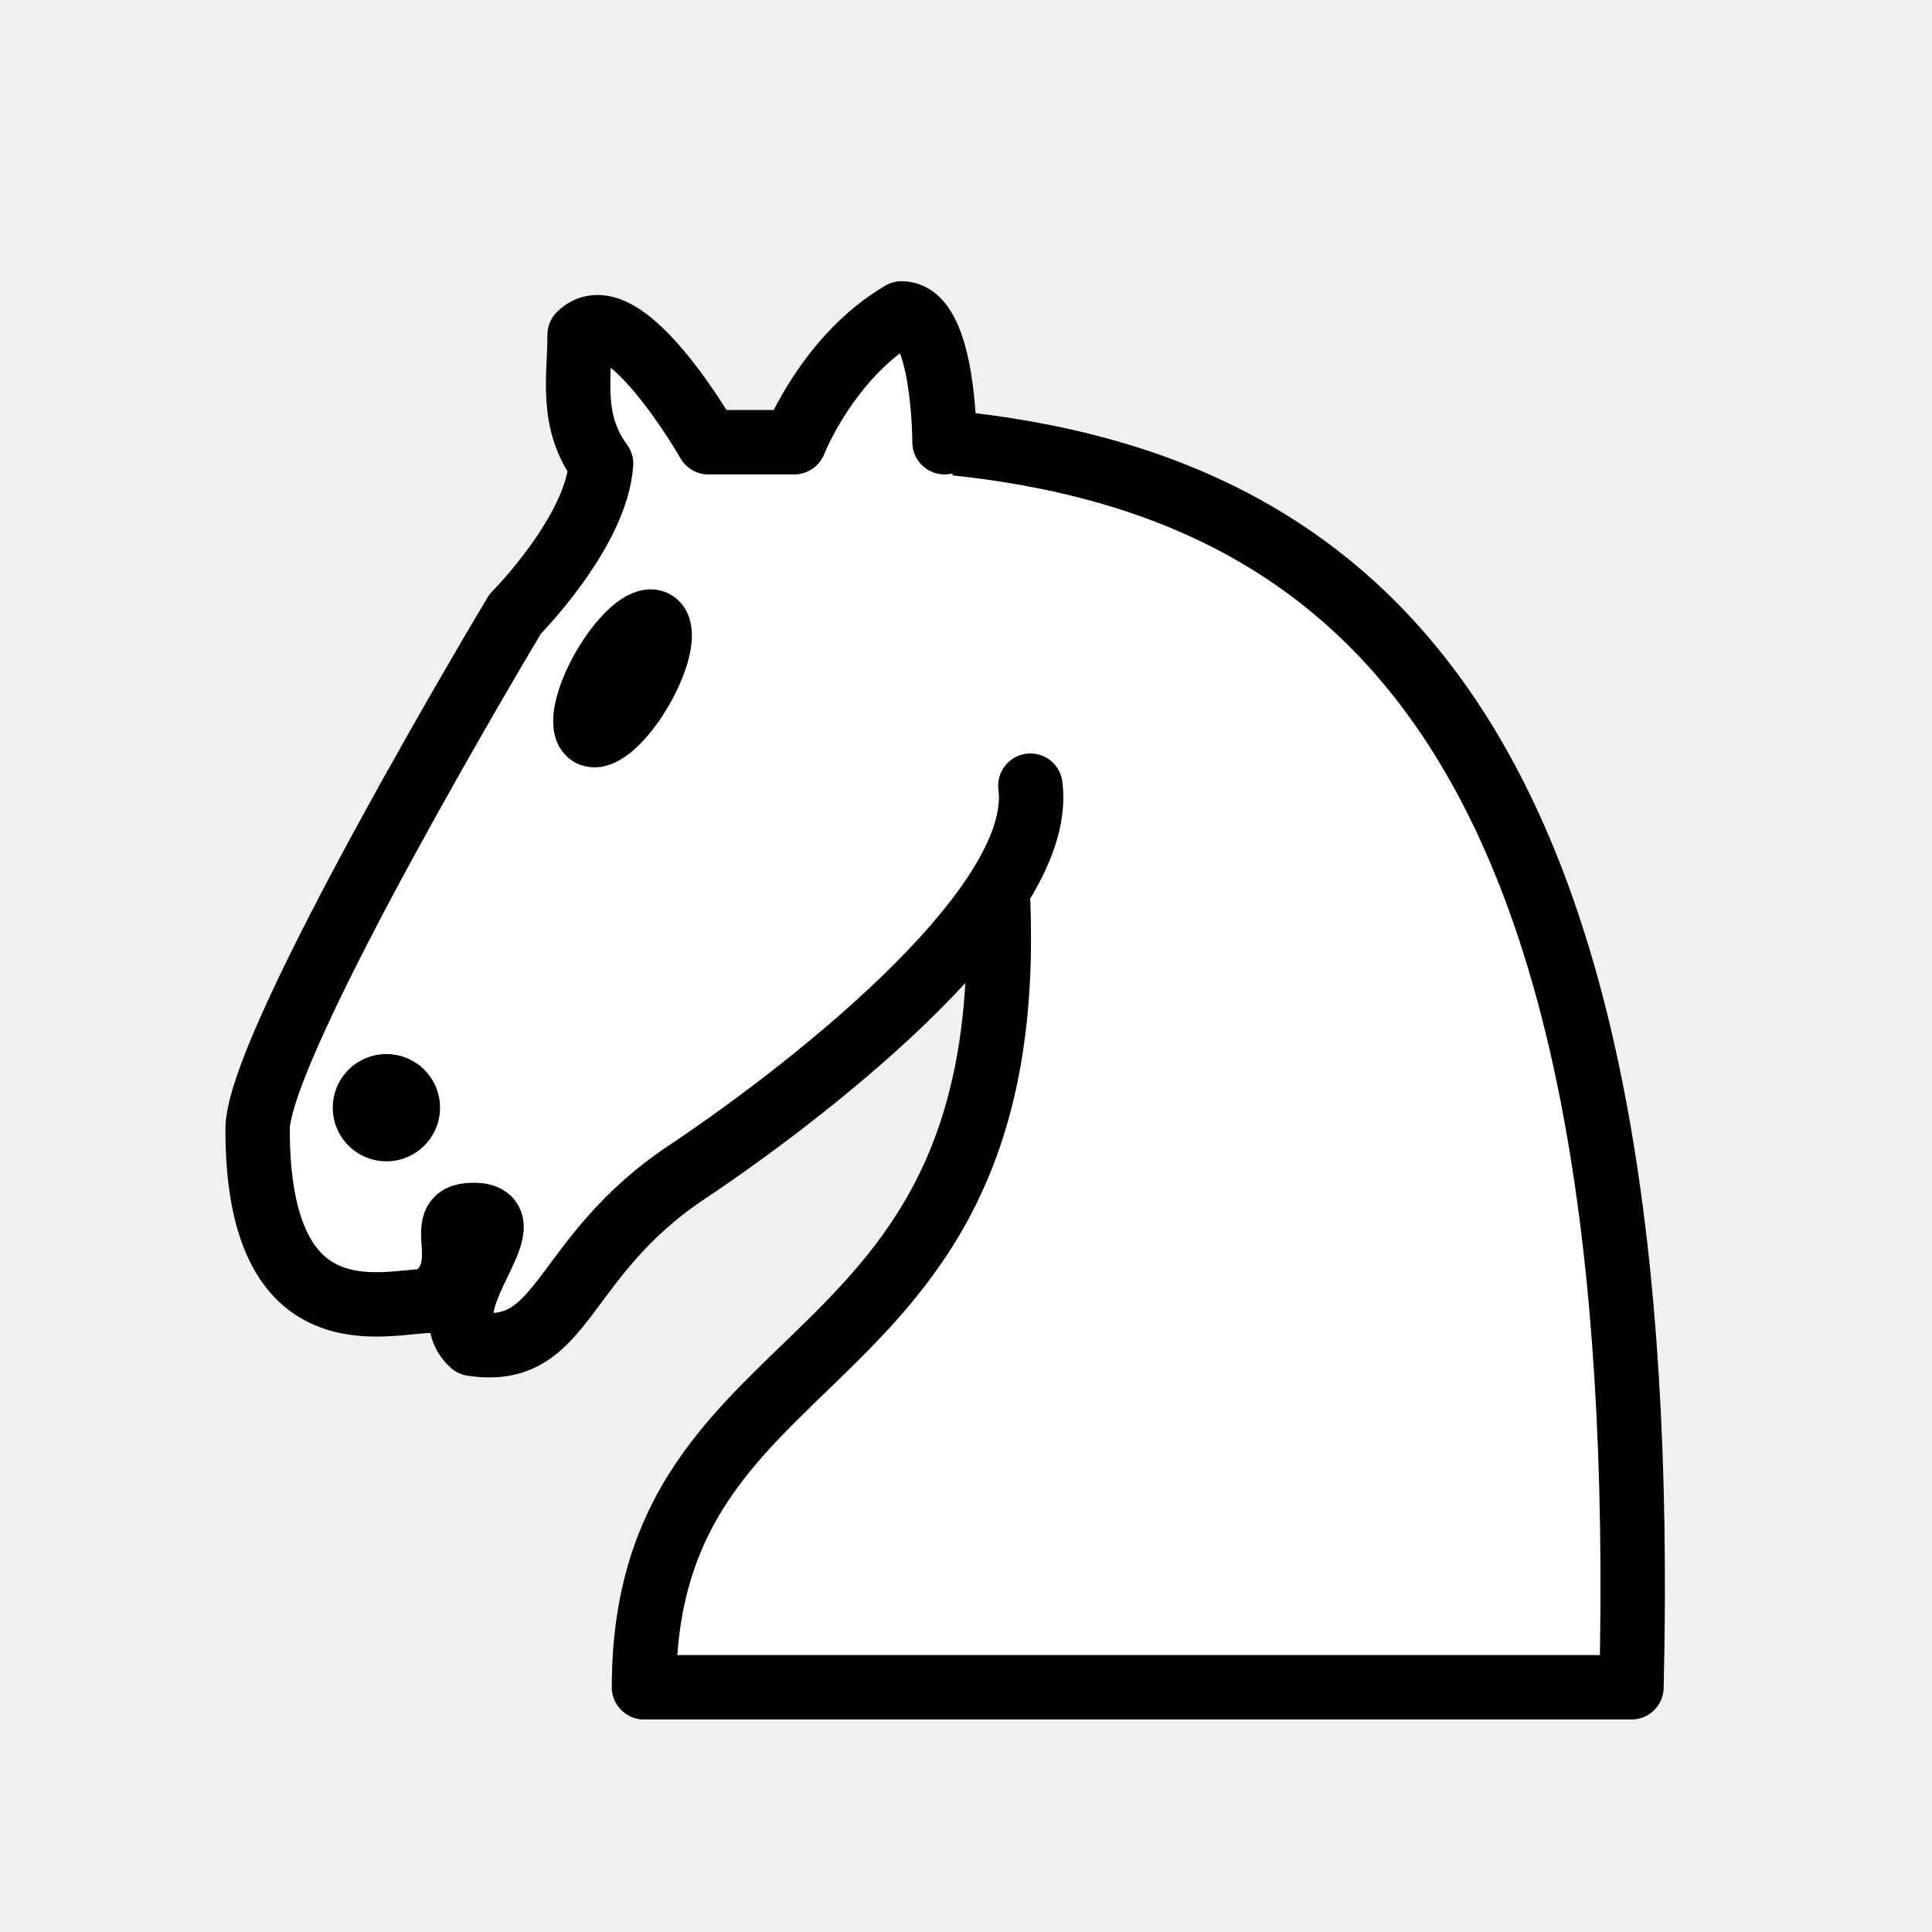
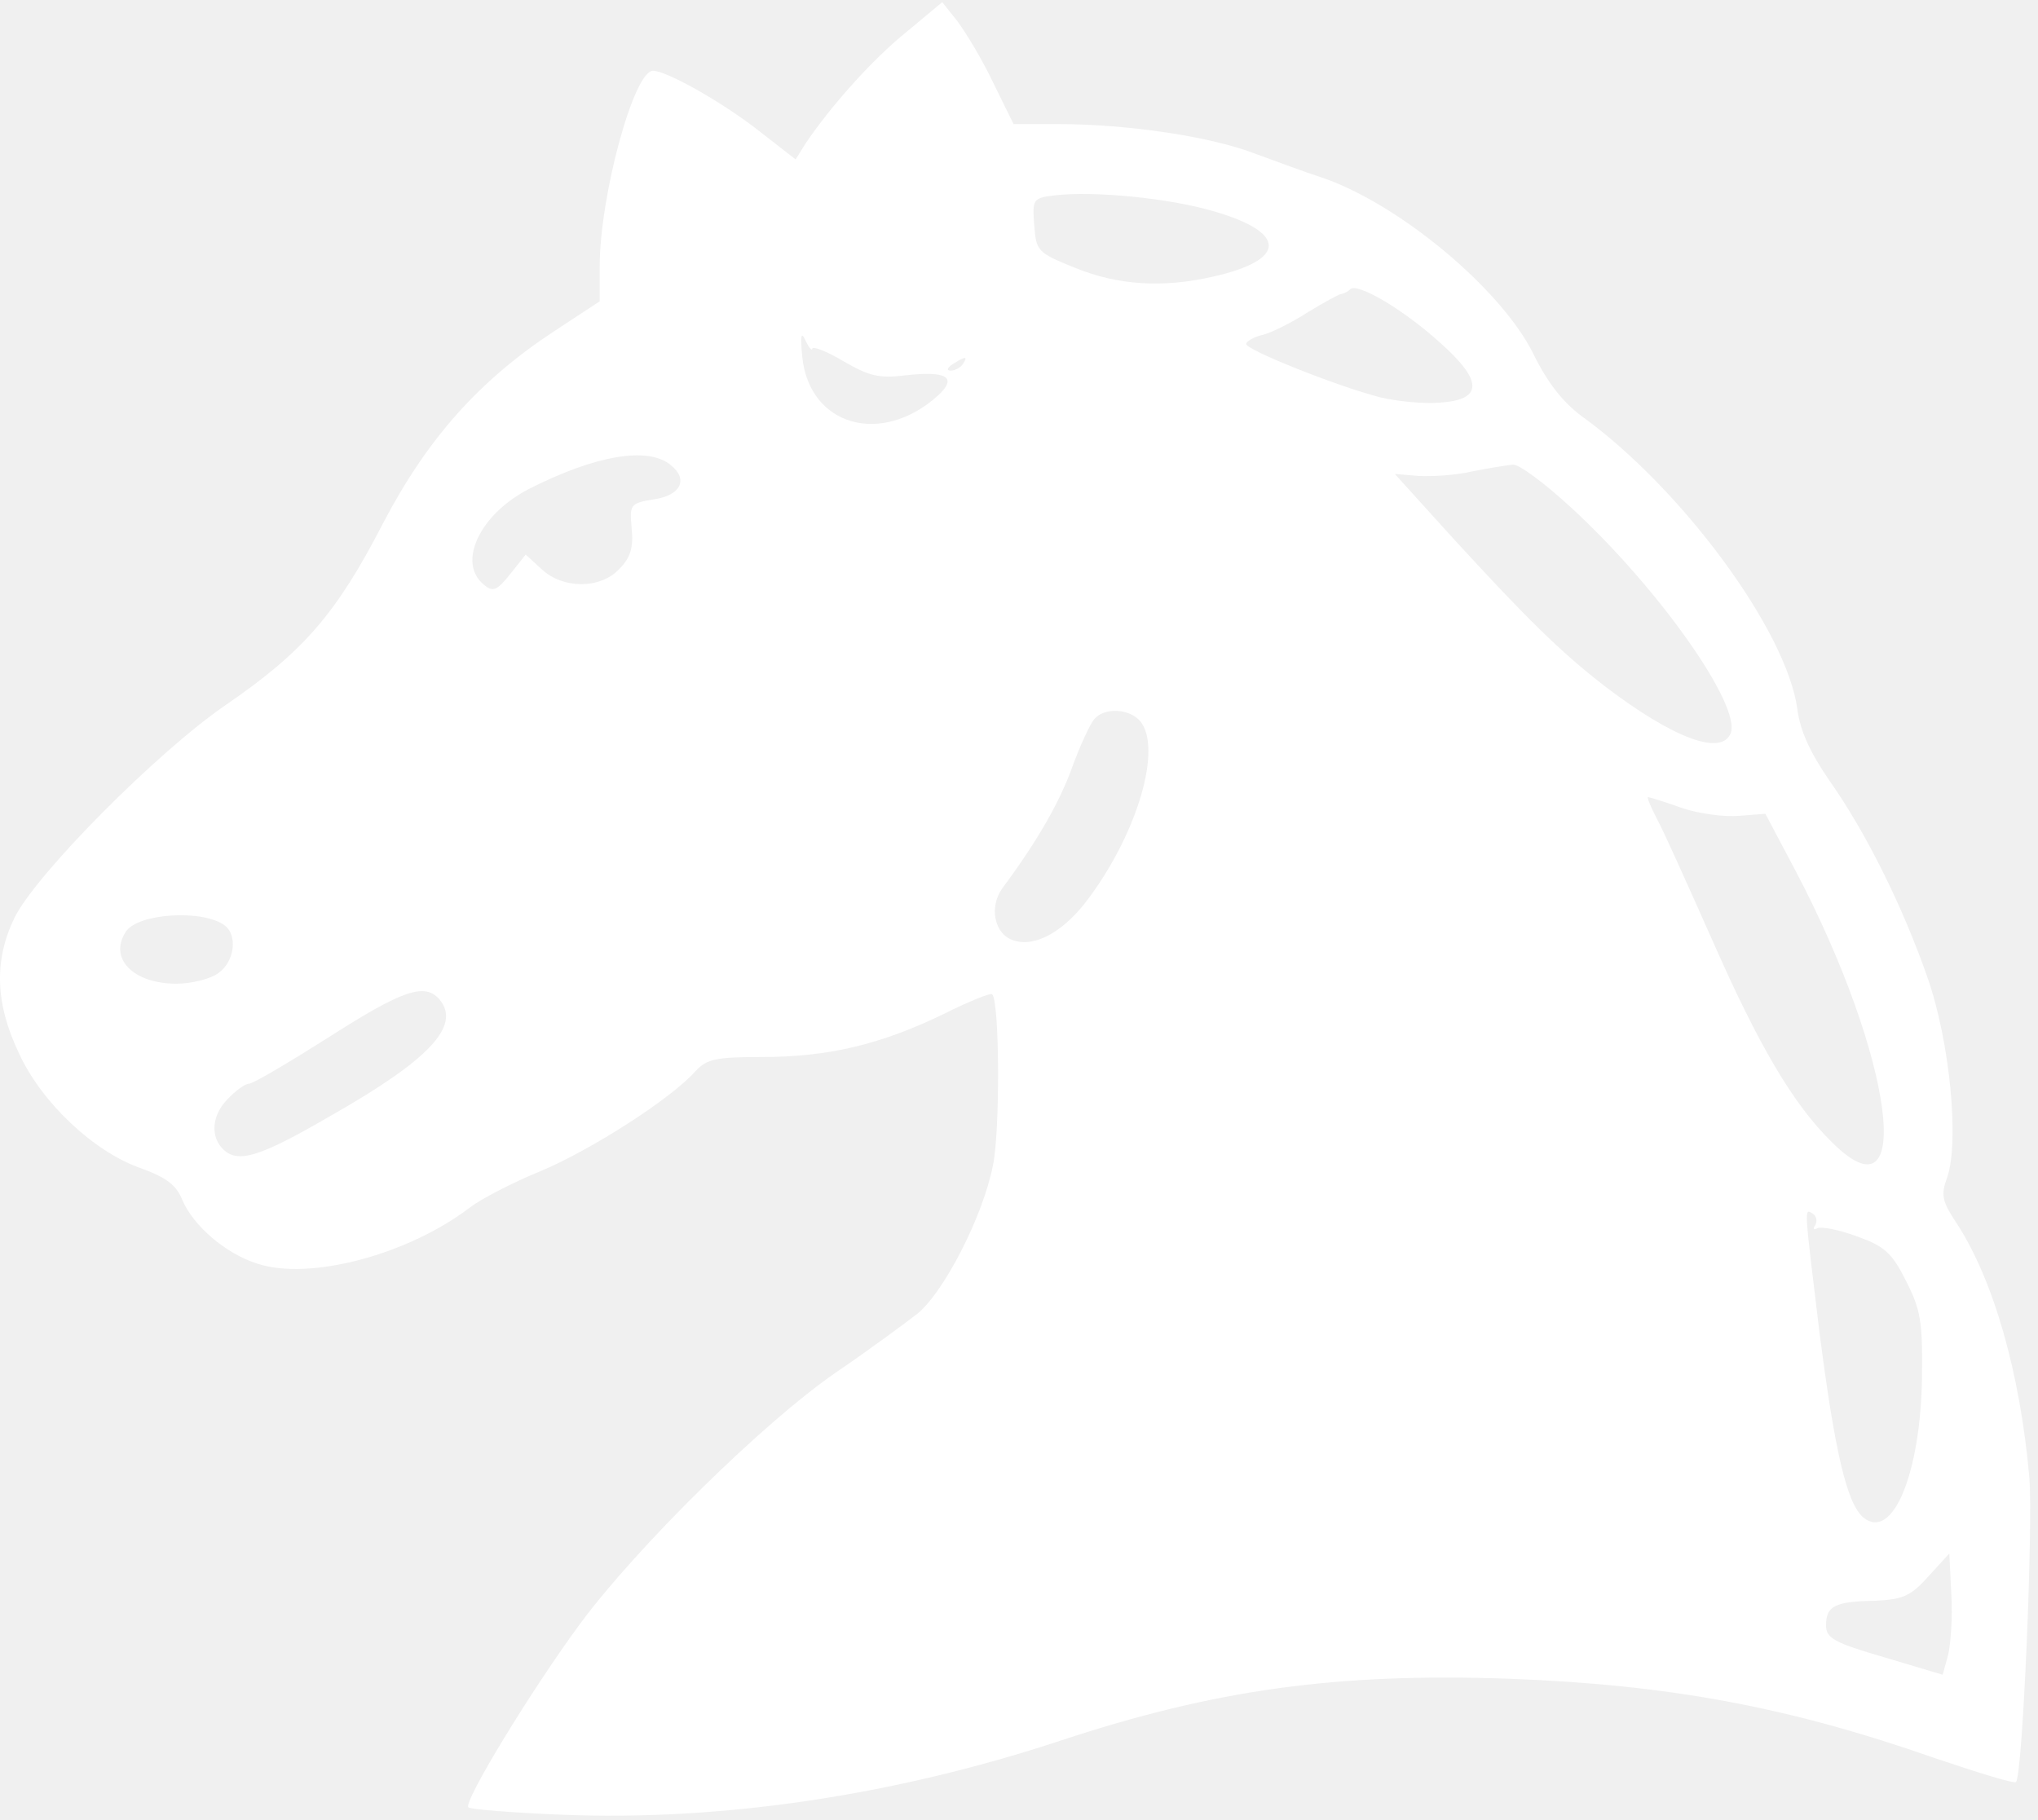
- <svg xmlns="http://www.w3.org/2000/svg" version="1.1" width="45" height="45">
-   <g style="opacity:1; fill:none; fill-opacity:1; fill-rule:evenodd; stroke:#000000; stroke-width:1.5; stroke-linecap:round;stroke-linejoin:round;stroke-miterlimit:4; stroke-dasharray:none; stroke-opacity:1;" transform="translate(0,0.3)">
-     <path d="M 22,10 C 32.5,11 38.5,18 38,39 L 15,39 C 15,30 25,32.5 23,18" style="fill:#ffffff; stroke:#000000;" />
-     <path d="M 24,18 C 24.38,20.91 18.45,25.37 16,27 C 13,29 13.18,31.34 11,31 C 9.958,30.06 12.41,27.96 11,28 C 10,28 11.19,29.23 10,30 C 9,30 5.997,31 6,26 C 6,24 12,14 12,14 C 12,14 13.89,12.1 14,10.5 C 13.27,9.506 13.5,8.5 13.5,7.5 C 14.5,6.5 16.5,10 16.5,10 L 18.5,10 C 18.5,10 19.28,8.008 21,7 C 22,7 22,10 22,10" style="fill:#ffffff; stroke:#000000;" />
-     <path d="M 9.5 25.5 A 0.5 0.5 0 1 1 8.5,25.5 A 0.5 0.5 0 1 1 9.5 25.5 z" style="fill:#000000; stroke:#000000;" />
-     <path d="M 15 15.5 A 0.5 1.5 0 1 1  14,15.5 A 0.5 1.5 0 1 1  15 15.5 z" transform="matrix(0.866,0.5,-0.5,0.866,9.693,-5.173)" style="fill:#000000; stroke:#000000;" />
-   </g>
+ <svg xmlns="http://www.w3.org/2000/svg" width="215" height="192" viewBox="0 0 215 192" fill="none">
+   <path d="M95.607 3.391C92.021 6.274 87.591 11.266 84.989 15.133L83.935 16.82L80.138 13.867C76.411 10.914 70.364 7.469 68.888 7.469C66.849 7.469 63.263 20.758 63.263 28.141V31.797L58.552 34.891C50.607 40.094 45.122 46.211 40.411 55.211C35.489 64.773 31.974 68.781 23.888 74.336C16.575 79.328 3.778 92.266 1.528 96.836C-0.651 101.336 -0.511 105.906 2.021 111.18C4.411 116.383 9.966 121.586 14.888 123.274C17.56 124.258 18.614 125.031 19.247 126.649C20.442 129.391 23.817 132.274 27.122 133.328C32.607 135.156 43.013 132.414 49.552 127.422C50.747 126.508 54.122 124.75 57.075 123.555C62.419 121.305 70.857 115.891 73.388 113.008C74.583 111.742 75.497 111.531 80.419 111.531C87.38 111.531 92.935 110.195 99.474 107.031C102.146 105.695 104.536 104.711 104.677 104.922C105.45 105.695 105.521 119.336 104.747 122.992C103.693 128.336 99.614 136.281 96.802 138.602C95.536 139.586 91.739 142.399 88.224 144.789C80.56 150.063 67.271 163.141 61.224 171.297C56.091 178.258 48.849 190.141 49.411 190.703C49.622 190.914 53.982 191.266 59.185 191.477C76.06 192.18 94.411 189.438 111.849 183.672C128.232 178.258 141.028 176.5 159.239 177.133C176.044 177.766 188.63 180.086 204.099 185.5C208.669 187.047 212.536 188.242 212.677 188.031C213.38 187.399 214.505 160.82 214.083 155.828C213.099 144.789 210.286 134.945 206.349 128.969C204.872 126.719 204.732 126.086 205.435 124.188C206.7 120.391 205.716 109.914 203.325 103.094C200.724 95.641 196.857 87.836 192.989 82.352C190.95 79.398 189.896 77.078 189.614 74.828C188.489 66.531 177.38 51.484 166.833 43.891C164.864 42.414 163.247 40.375 161.771 37.352C158.325 30.391 147.357 21.32 139.2 18.648C137.864 18.227 134.841 17.102 132.521 16.258C127.88 14.43 119.021 13.094 111.638 13.094H106.927L104.747 8.664C103.622 6.274 101.864 3.391 101.021 2.266L99.403 0.227L95.607 3.391ZM128.091 22.305C135.825 24.555 135.755 27.438 127.95 29.195C122.677 30.391 117.966 30.109 113.466 28.281C109.458 26.664 109.318 26.523 109.107 23.781C108.896 21.039 108.966 20.898 111.216 20.617C115.435 20.125 123.31 20.898 128.091 22.305ZM151.997 36.227C156.497 40.234 156.427 42.203 151.857 42.484C150.169 42.625 147.357 42.344 145.599 41.922C141.169 40.797 131.466 36.93 131.466 36.297C131.466 36.016 132.31 35.523 133.294 35.313C134.278 35.031 136.388 33.977 138.005 32.922C139.622 31.938 141.169 31.094 141.45 31.023C141.661 31.023 142.154 30.813 142.435 30.531C143.138 29.758 148.06 32.641 151.997 36.227ZM85.693 36.789C85.763 36.508 87.239 37.07 88.997 38.125C91.669 39.672 92.724 39.953 95.536 39.602C99.896 39.109 101.021 39.813 98.982 41.711C93.005 47.125 85.411 44.945 84.638 37.703C84.427 35.383 84.497 34.891 84.989 35.945C85.341 36.719 85.693 37.07 85.693 36.789ZM101.583 38.406C101.372 38.758 100.739 39.109 100.318 39.109C99.825 39.109 99.896 38.828 100.528 38.406C101.864 37.563 102.146 37.563 101.583 38.406ZM70.786 49.094C72.614 50.57 71.841 52.258 69.028 52.68C66.427 53.102 66.427 53.242 66.638 55.773C66.849 57.742 66.497 58.867 65.372 59.992C63.404 62.172 59.396 62.172 57.146 60.063L55.458 58.516L53.841 60.555C52.435 62.313 52.013 62.523 51.029 61.68C48.216 59.359 50.607 54.297 55.739 51.625C62.771 48.039 68.396 47.055 70.786 49.094ZM165.708 53.523C174.849 61.891 183.708 74.406 182.583 77.359C181.599 79.82 176.466 77.852 169.435 72.508C164.583 68.781 160.927 65.125 153.193 56.688L147.146 50.008L149.677 50.219C151.083 50.289 153.614 50.148 155.372 49.727C157.13 49.375 159.028 49.094 159.591 49.023C160.224 48.953 162.966 50.992 165.708 53.523ZM120.286 76.094C122.607 78.906 120.075 87.695 114.943 94.656C112.341 98.242 109.247 100 106.927 99.227C104.888 98.594 104.325 95.711 105.732 93.742C109.388 88.82 111.778 84.672 113.114 80.945C113.958 78.625 115.013 76.375 115.435 75.883C116.489 74.617 119.161 74.758 120.286 76.094ZM177.38 85.234C179.208 85.867 181.95 86.219 183.497 86.078L186.239 85.867L189.403 91.844C199.81 111.602 202.13 129.461 193.2 120.461C189.193 116.524 185.536 110.336 180.685 99.297C178.083 93.461 175.482 87.625 174.778 86.359C174.146 85.164 173.724 84.109 173.864 84.109C174.005 84.109 175.622 84.602 177.38 85.234ZM23.747 97.68C25.083 98.734 24.732 101.477 23.044 102.672C22.2 103.305 20.161 103.797 18.614 103.797C14.044 103.797 11.443 101.125 13.271 98.313C14.536 96.344 21.497 95.922 23.747 97.68ZM46.388 105.484C48.638 108.227 45.333 111.813 34.786 117.789C27.896 121.797 25.575 122.57 24.029 121.656C22.2 120.461 22.13 117.93 23.958 116.031C24.802 115.117 25.857 114.344 26.279 114.344C26.7 114.344 30.497 112.094 34.716 109.422C42.521 104.43 44.841 103.656 46.388 105.484ZM191.513 129.25C191.232 129.672 191.302 129.813 191.724 129.602C192.075 129.391 193.974 129.742 195.872 130.445C198.825 131.5 199.599 132.203 201.075 135.156C202.622 138.18 202.833 139.445 202.763 145.281C202.622 155.477 199.669 162.649 196.575 160.117C194.818 158.641 193.552 153.086 191.935 140.5C190.318 127.141 190.318 127.492 191.232 128.055C191.653 128.336 191.724 128.828 191.513 129.25ZM205.505 174.672L204.943 176.711L198.825 174.883C193.482 173.336 192.638 172.844 192.638 171.508C192.638 169.469 193.552 168.977 197.771 168.906C200.794 168.766 201.568 168.414 203.466 166.305L205.646 163.914L205.857 168.274C205.997 170.664 205.786 173.547 205.505 174.672Z" fill="white" />
</svg>
